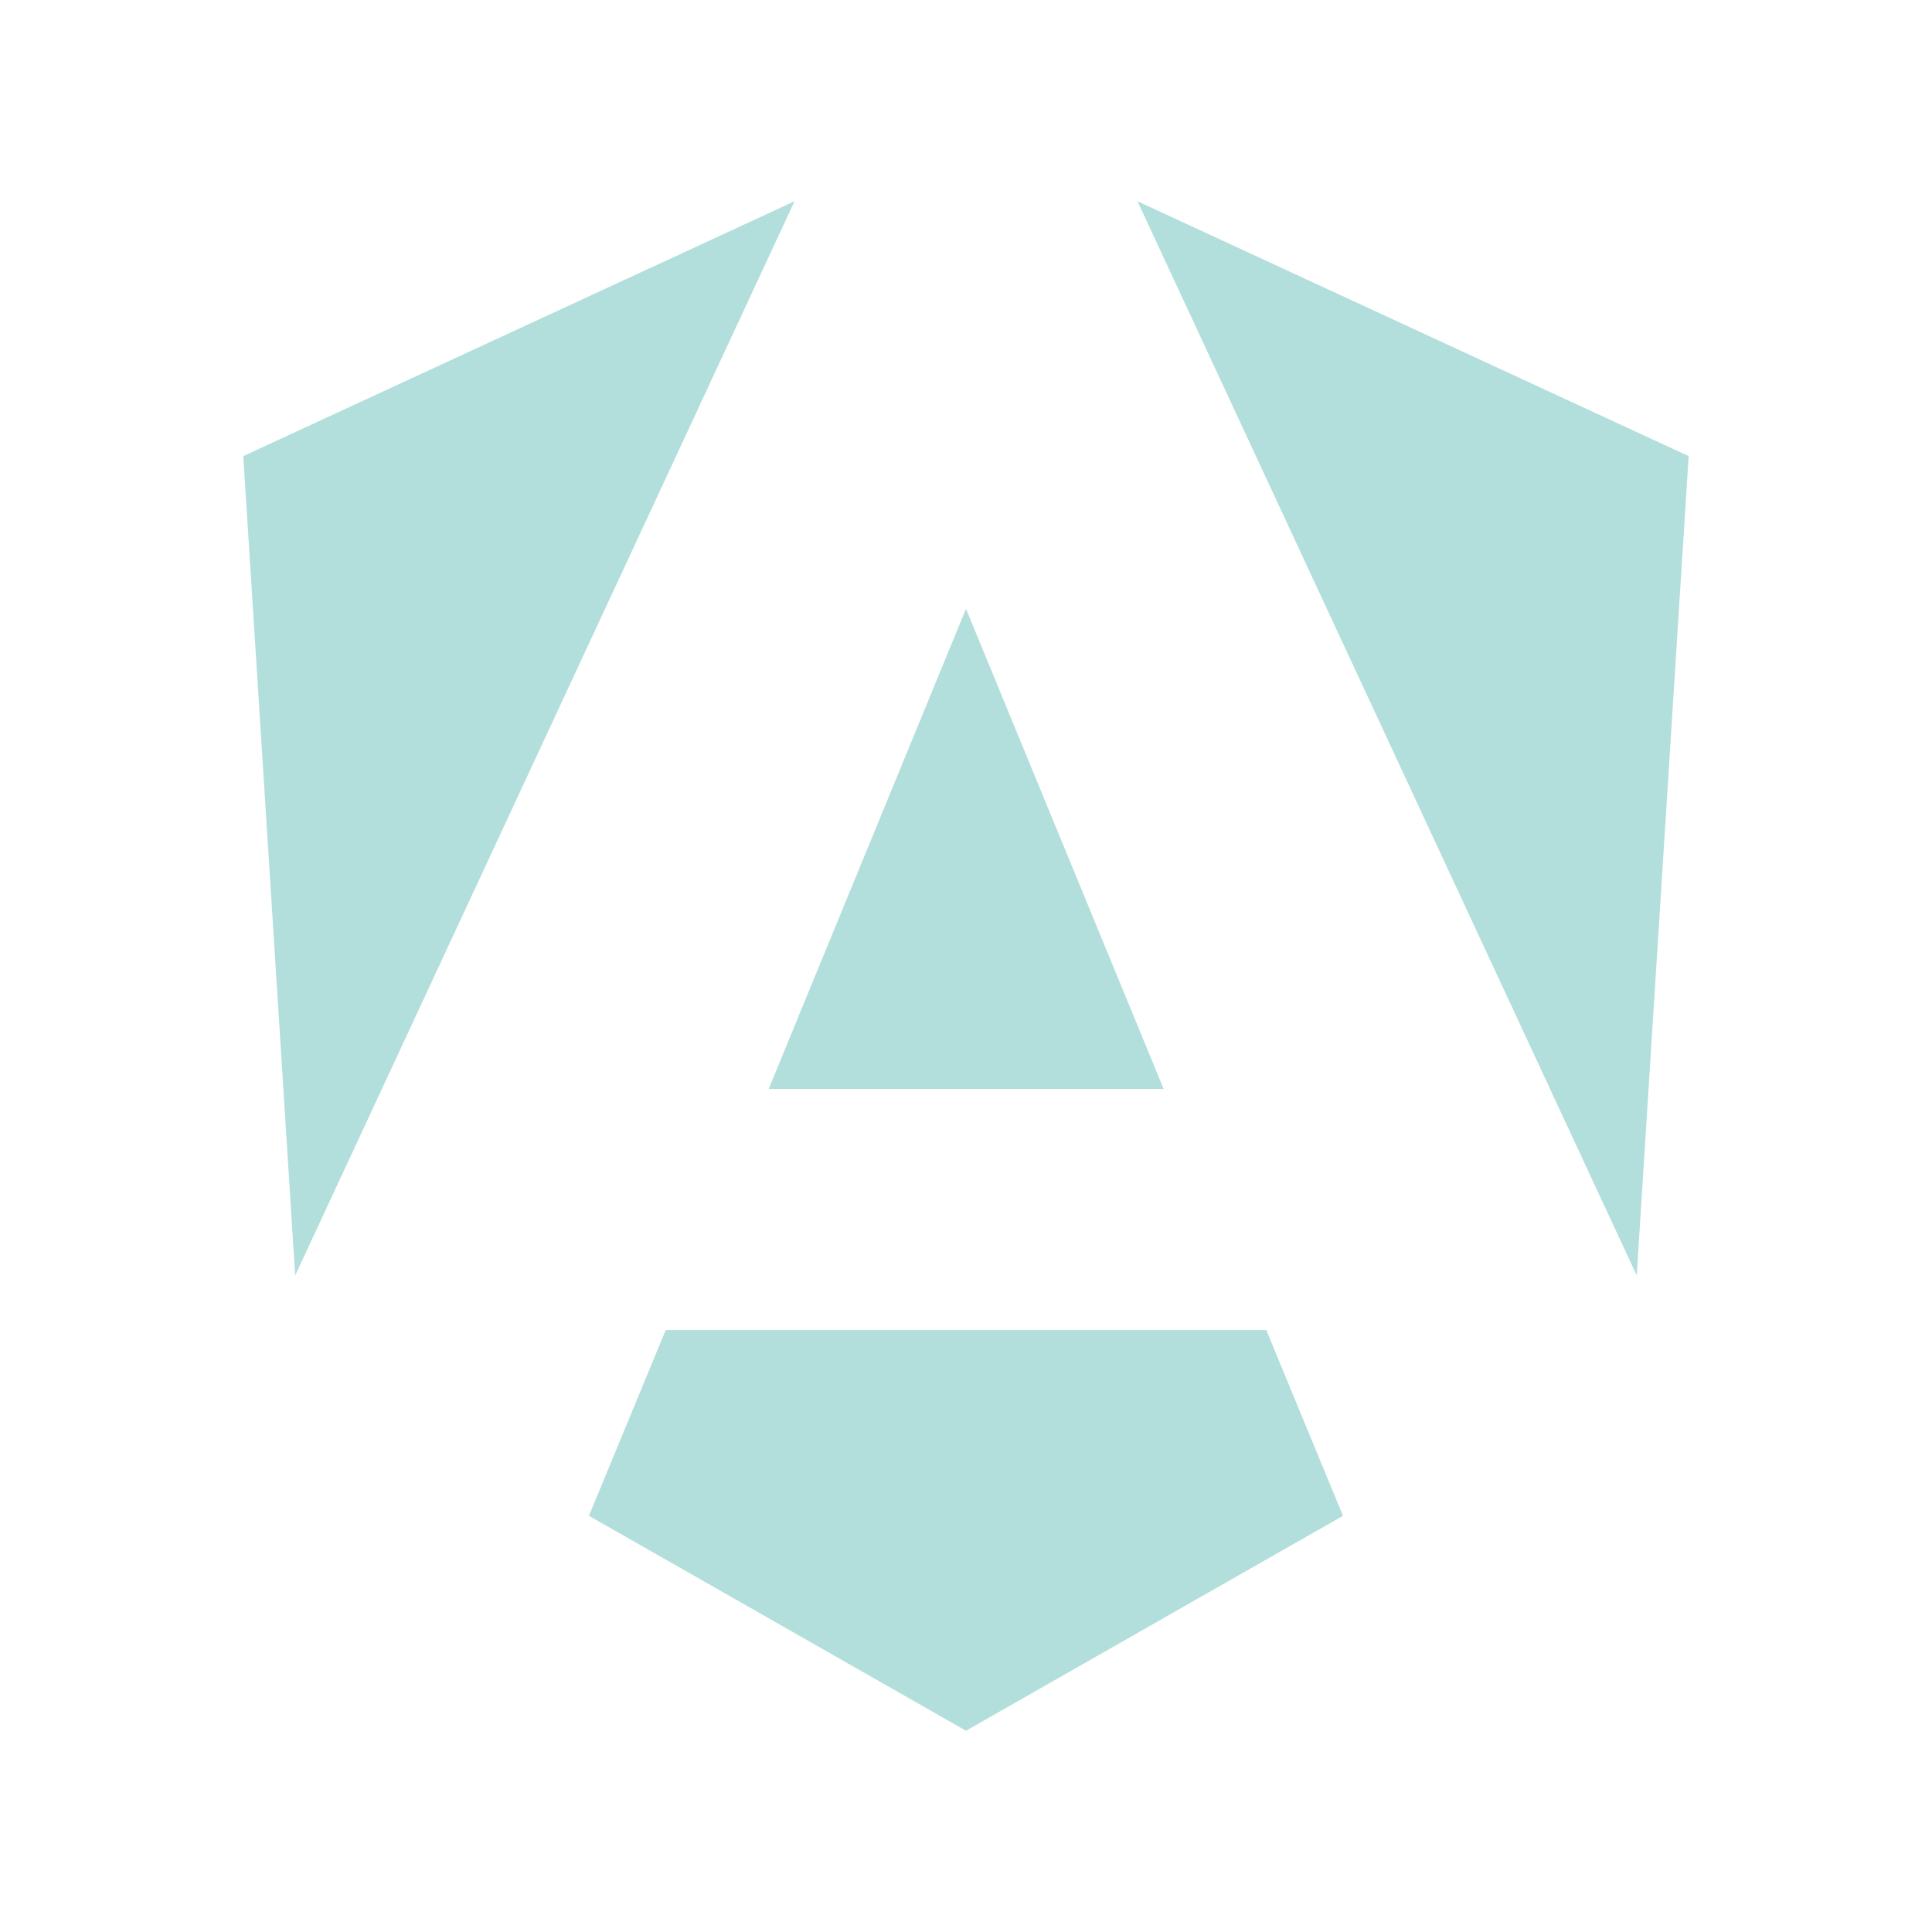
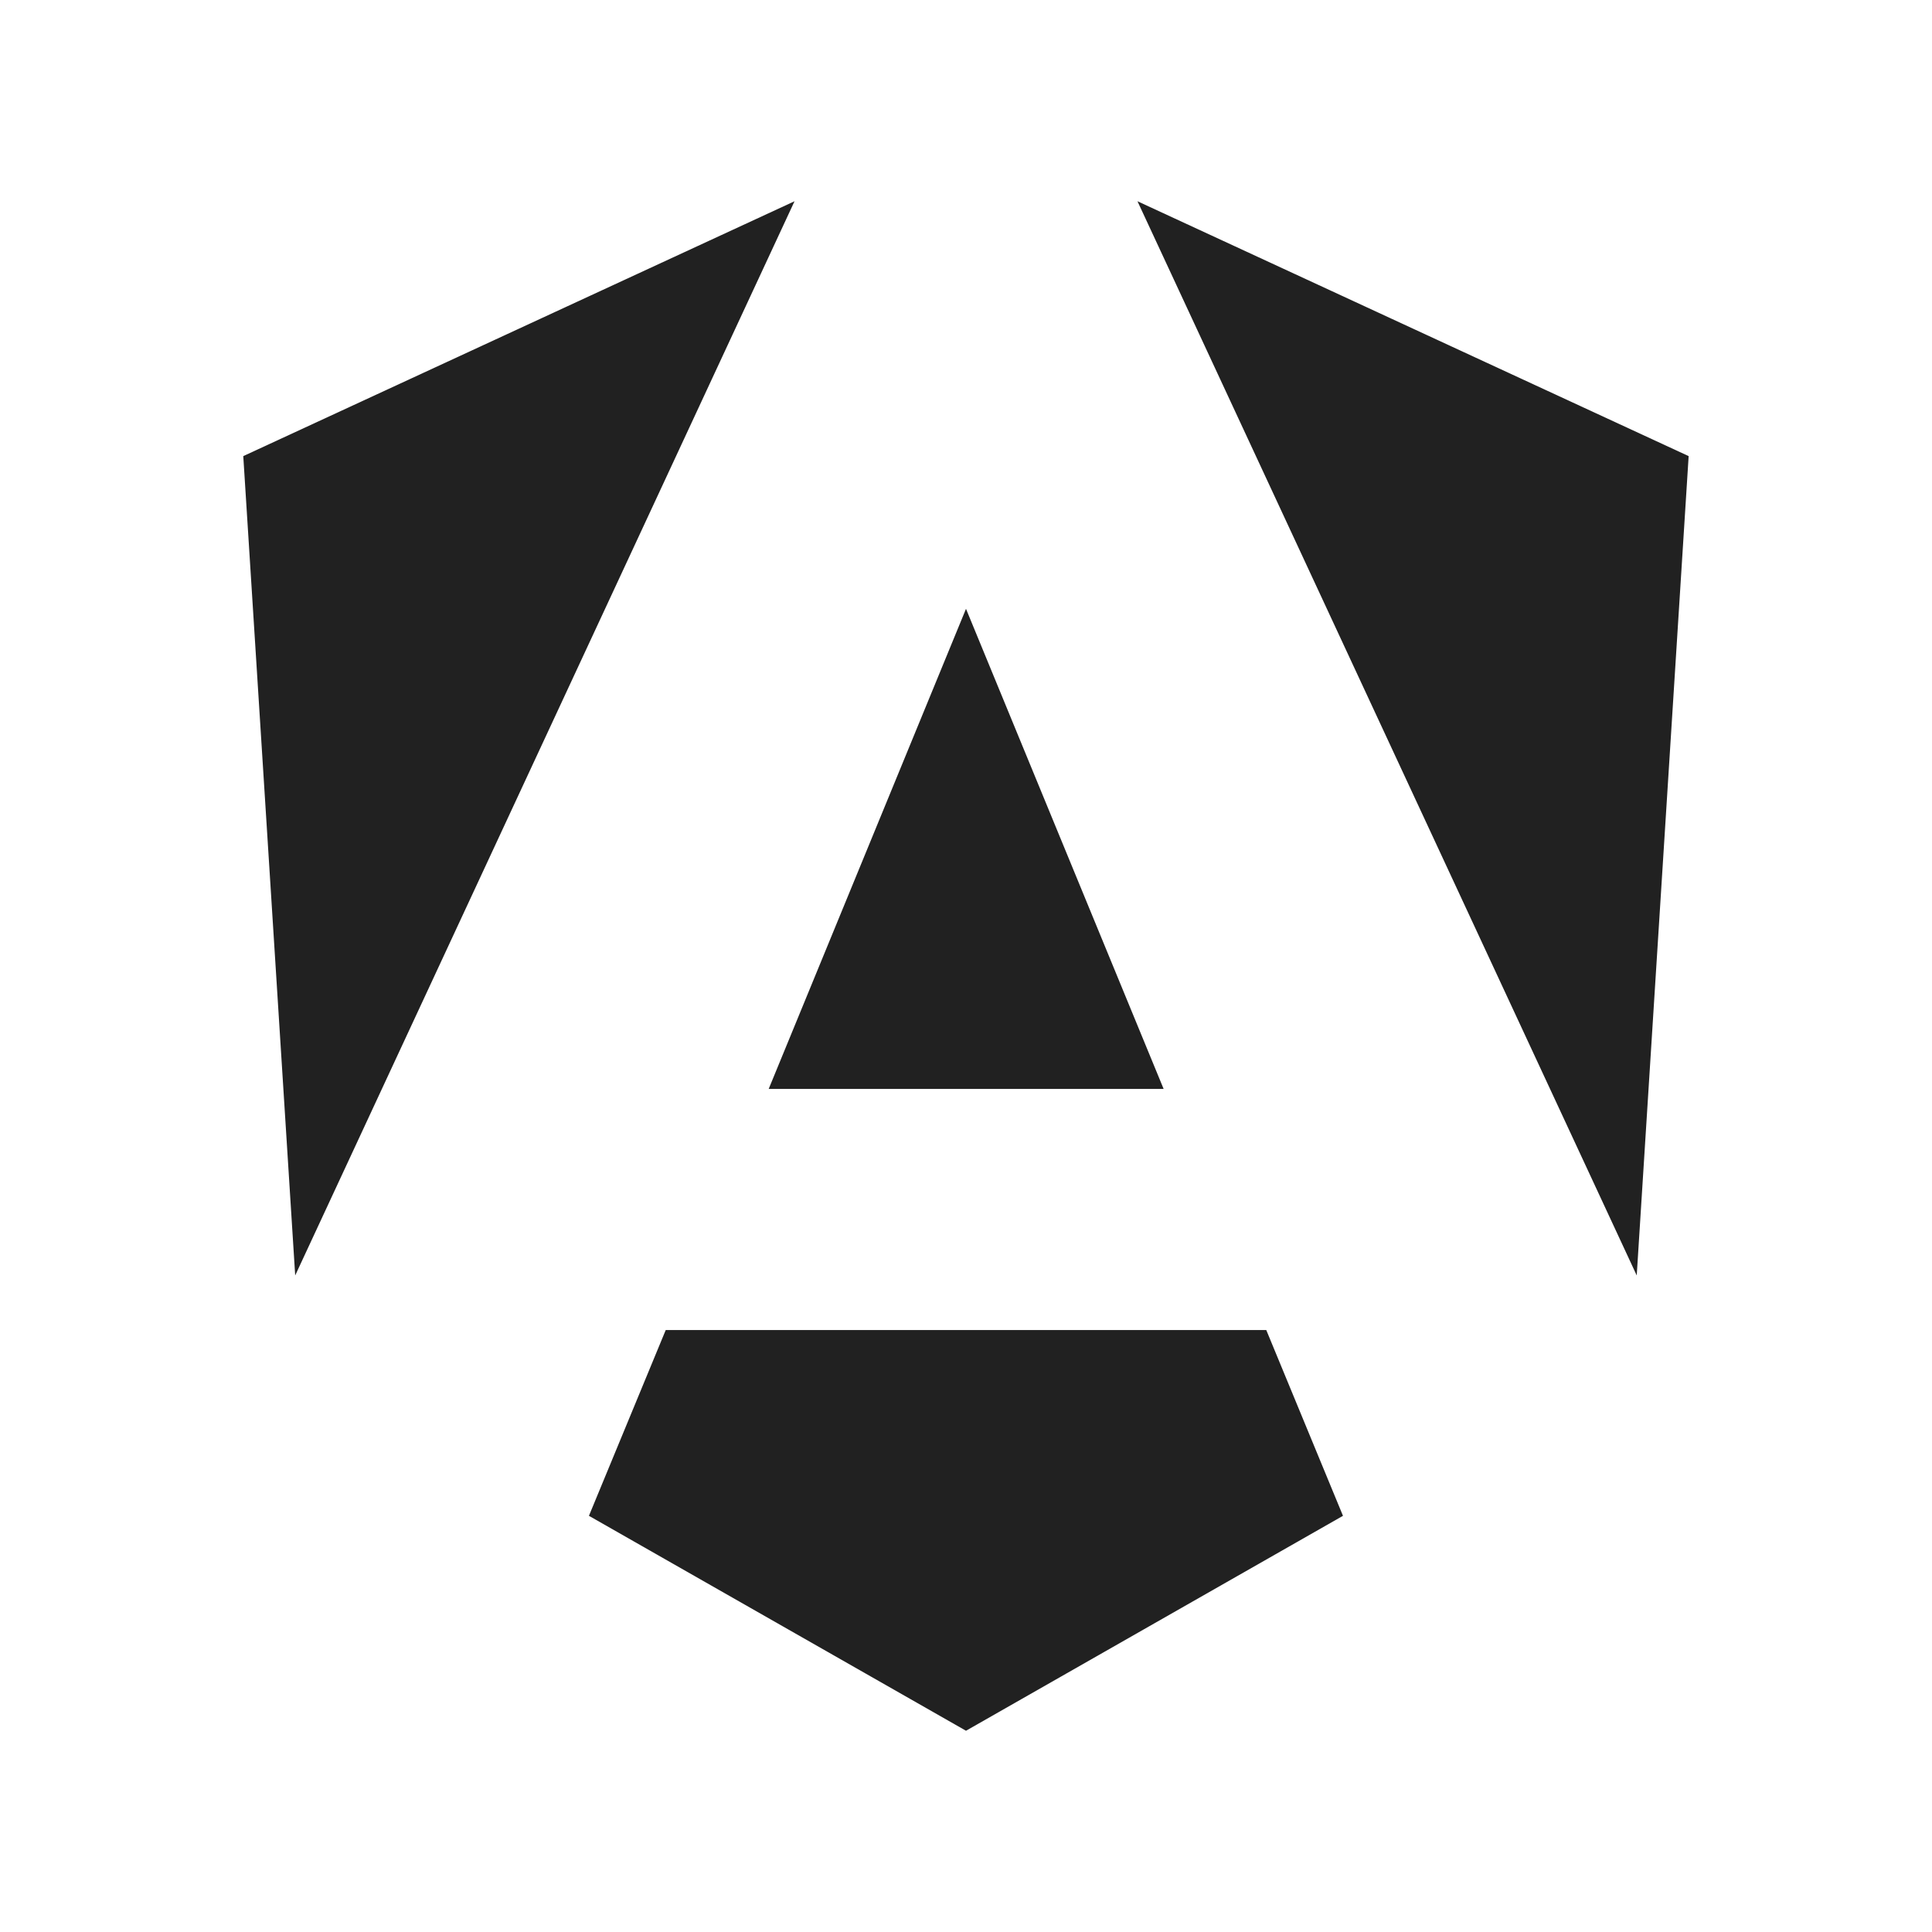
<svg xmlns="http://www.w3.org/2000/svg" xml:space="preserve" viewBox="0 0 24 24">
-   <path fill="#B2DFDB" d="M9.87 2.5 3.022 5.666l.645 10.178zm4.26 0 6.202 13.344.645-10.178zM12 7.563l-2.451 5.964h4.906zm-3.73 8.959-.954 2.308L12 21.5l4.683-2.67-.953-2.308z" />
+   <path fill="#212121" d="M9.87 2.5 3.022 5.666l.645 10.178zm4.26 0 6.202 13.344.645-10.178zM12 7.563l-2.451 5.964h4.906zm-3.73 8.959-.954 2.308L12 21.5l4.683-2.67-.953-2.308z" />
</svg>
